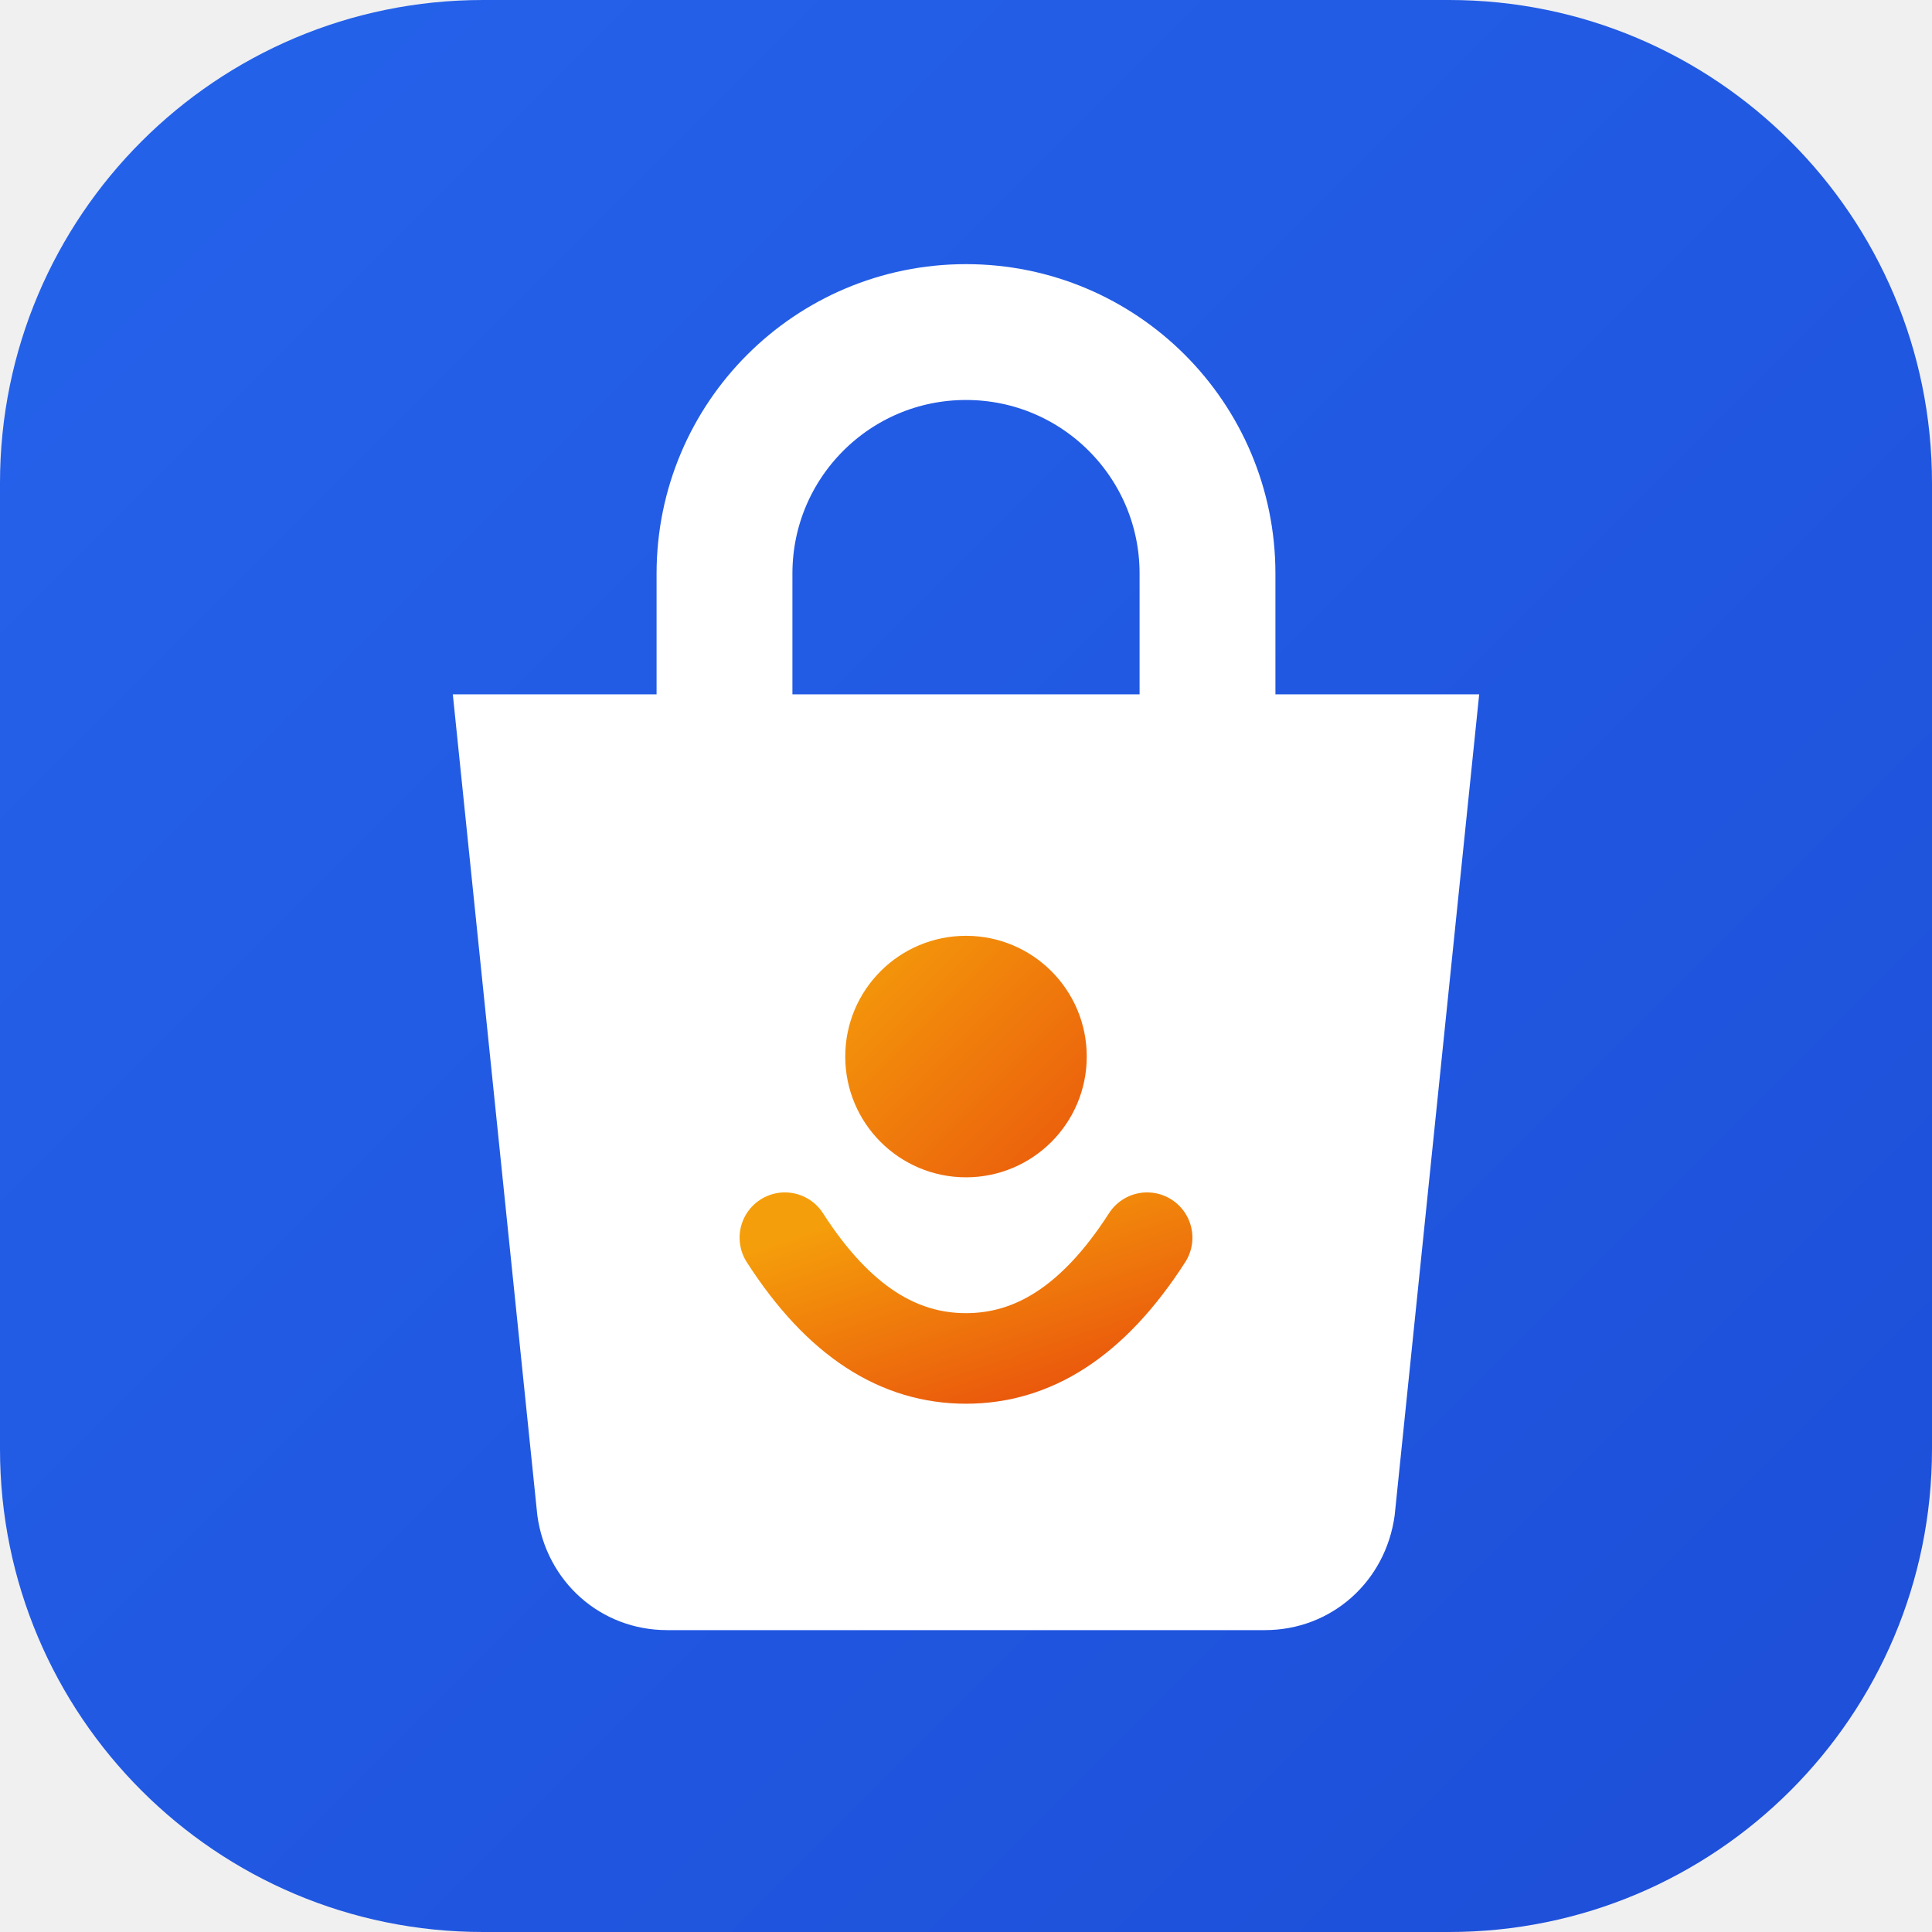
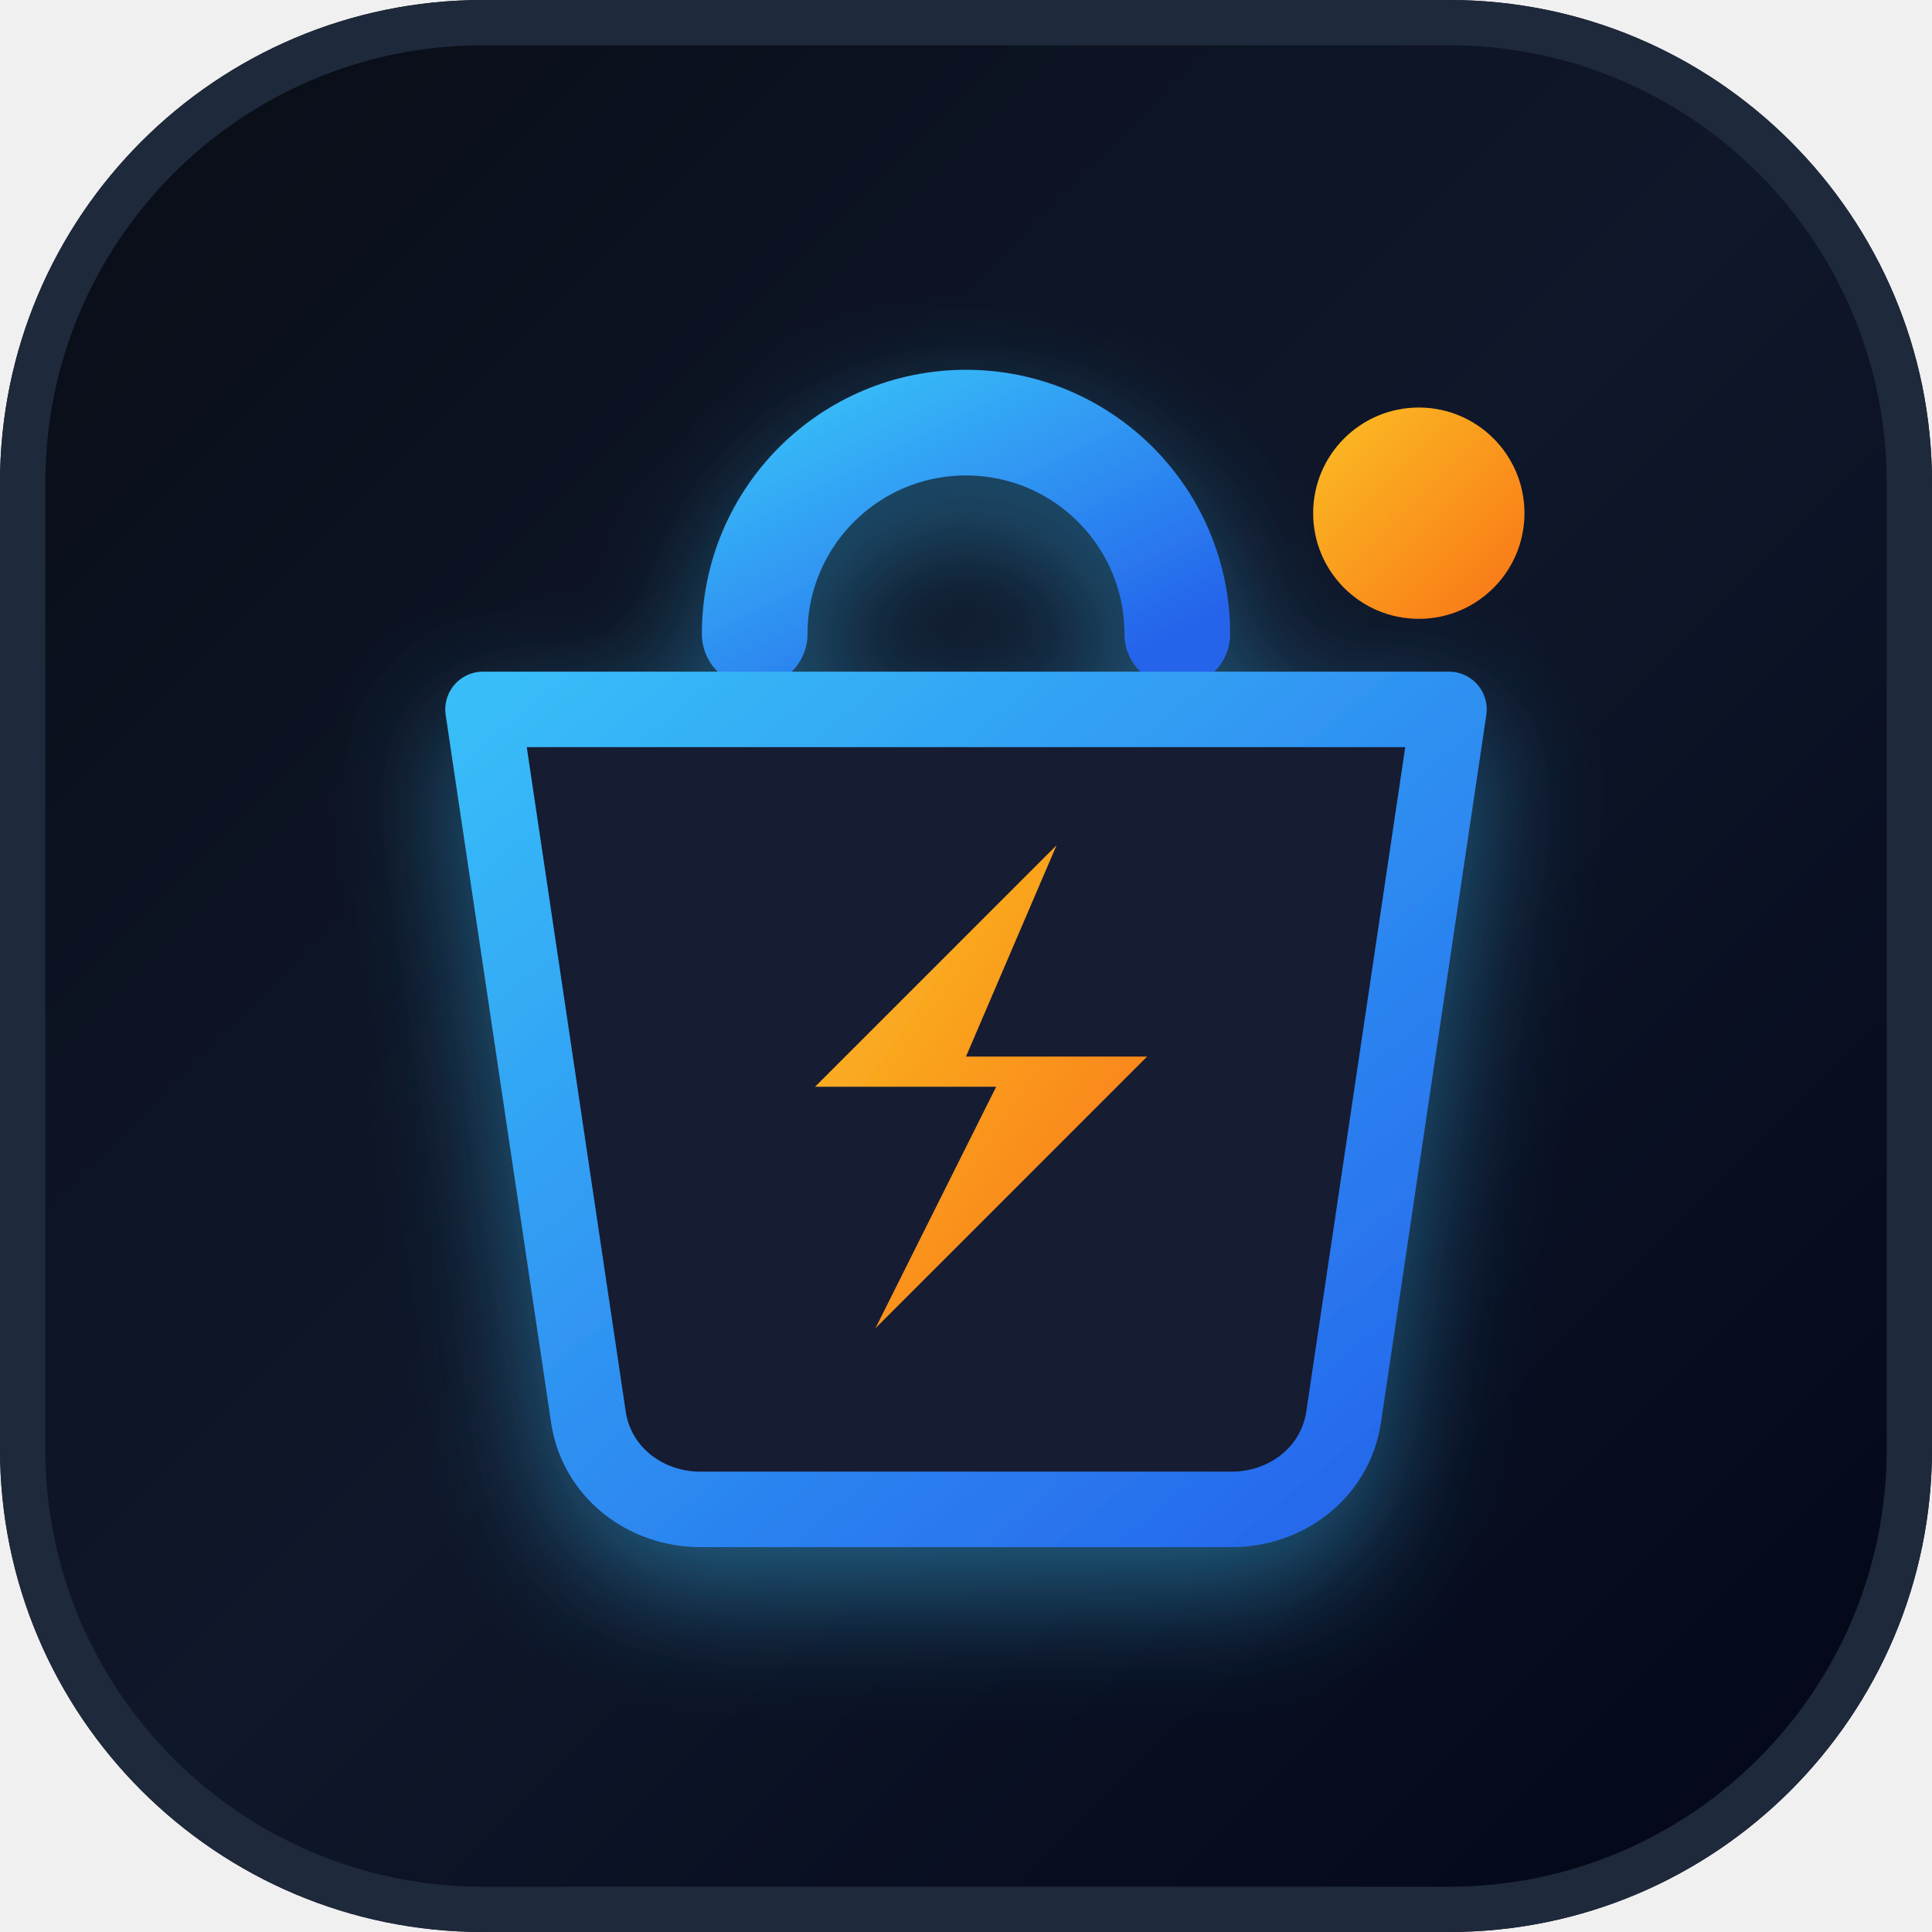
<svg xmlns="http://www.w3.org/2000/svg" viewBox="0 0 64 64" fill="none">
  <defs>
-     <linearGradient id="kartBg" x1="0%" y1="0%" x2="100%" y2="100%">
-       <stop offset="0%" stop-color="#2563eb" />
-       <stop offset="100%" stop-color="#1d4ed8" />
+     <linearGradient id="darkBg" x1="0%" y1="0%" x2="100%" y2="100%">
+       <stop offset="0%" stop-color="#090d16" />
+       <stop offset="50%" stop-color="#0f172a" />
+       <stop offset="100%" stop-color="#020617" />
    </linearGradient>
-     <linearGradient id="kartOrange" x1="0%" y1="0%" x2="100%" y2="100%">
-       <stop offset="0%" stop-color="#f59e0b" />
-       <stop offset="100%" stop-color="#ea580c" />
+     <linearGradient id="neonBlue" x1="0%" y1="0%" x2="100%" y2="100%">
+       <stop offset="0%" stop-color="#38bdf8" />
+       <stop offset="100%" stop-color="#2563eb" />
    </linearGradient>
+     <linearGradient id="electricAmber" x1="0%" y1="0%" x2="100%" y2="100%">
+       <stop offset="0%" stop-color="#fbbf24" />
+       <stop offset="100%" stop-color="#f97316" />
+     </linearGradient>
+     <filter id="glow" x="-20%" y="-20%" width="140%" height="140%">
+       <feDropShadow dx="0" dy="1.5" stdDeviation="2" flood-color="#38bdf8" flood-opacity="0.45" />
+     </filter>
  </defs>
-   <rect width="64" height="64" rx="16" fill="url(#kartBg)" />
-   <path d="M24 24V19C24 14.58 27.58 11 32 11C36.42 11 40 14.58 40 19V24" stroke="#ffffff" stroke-width="4.5" stroke-linecap="round" />
-   <path d="M15 23H49L46.2 50.2C45.9 52.4 44.1 54 41.9 54H22.1C19.9 54 18.1 52.4 17.8 50.2L15 23Z" fill="#ffffff" />
-   <circle cx="32" cy="35" r="4" fill="url(#kartOrange)" />
-   <path d="M26 41C27.8 43.8 29.8 45 32 45C34.2 45 36.2 43.8 38 41" stroke="url(#kartOrange)" stroke-width="3" stroke-linecap="round" />
+   <rect width="64" height="64" rx="16" fill="url(#darkBg)" />
+   <rect x="0.75" y="0.75" width="62.5" height="62.5" rx="15.25" stroke="#1e293b" stroke-width="1.5" />
+   <g filter="url(#glow)">
+     <path d="M25 21C25 17.134 28.134 14 32 14C35.866 14 39 17.134 39 21" stroke="url(#neonBlue)" stroke-width="3.5" stroke-linecap="round" />
+     <path d="M16 23.5H48L44.5 47C44.2 48.8 42.6 50 40.8 50H23.2C21.4 50 19.8 48.8 19.5 47L16 23.5Z" fill="#131d31" stroke="url(#neonBlue)" stroke-width="2.5" stroke-linejoin="round" />
+     <path d="M35 28L27 36H33L29 44L38 35H32L35 28Z" fill="url(#electricAmber)" />
+   </g>
+   <circle cx="47" cy="17" r="3.5" fill="url(#electricAmber)" />
</svg>
